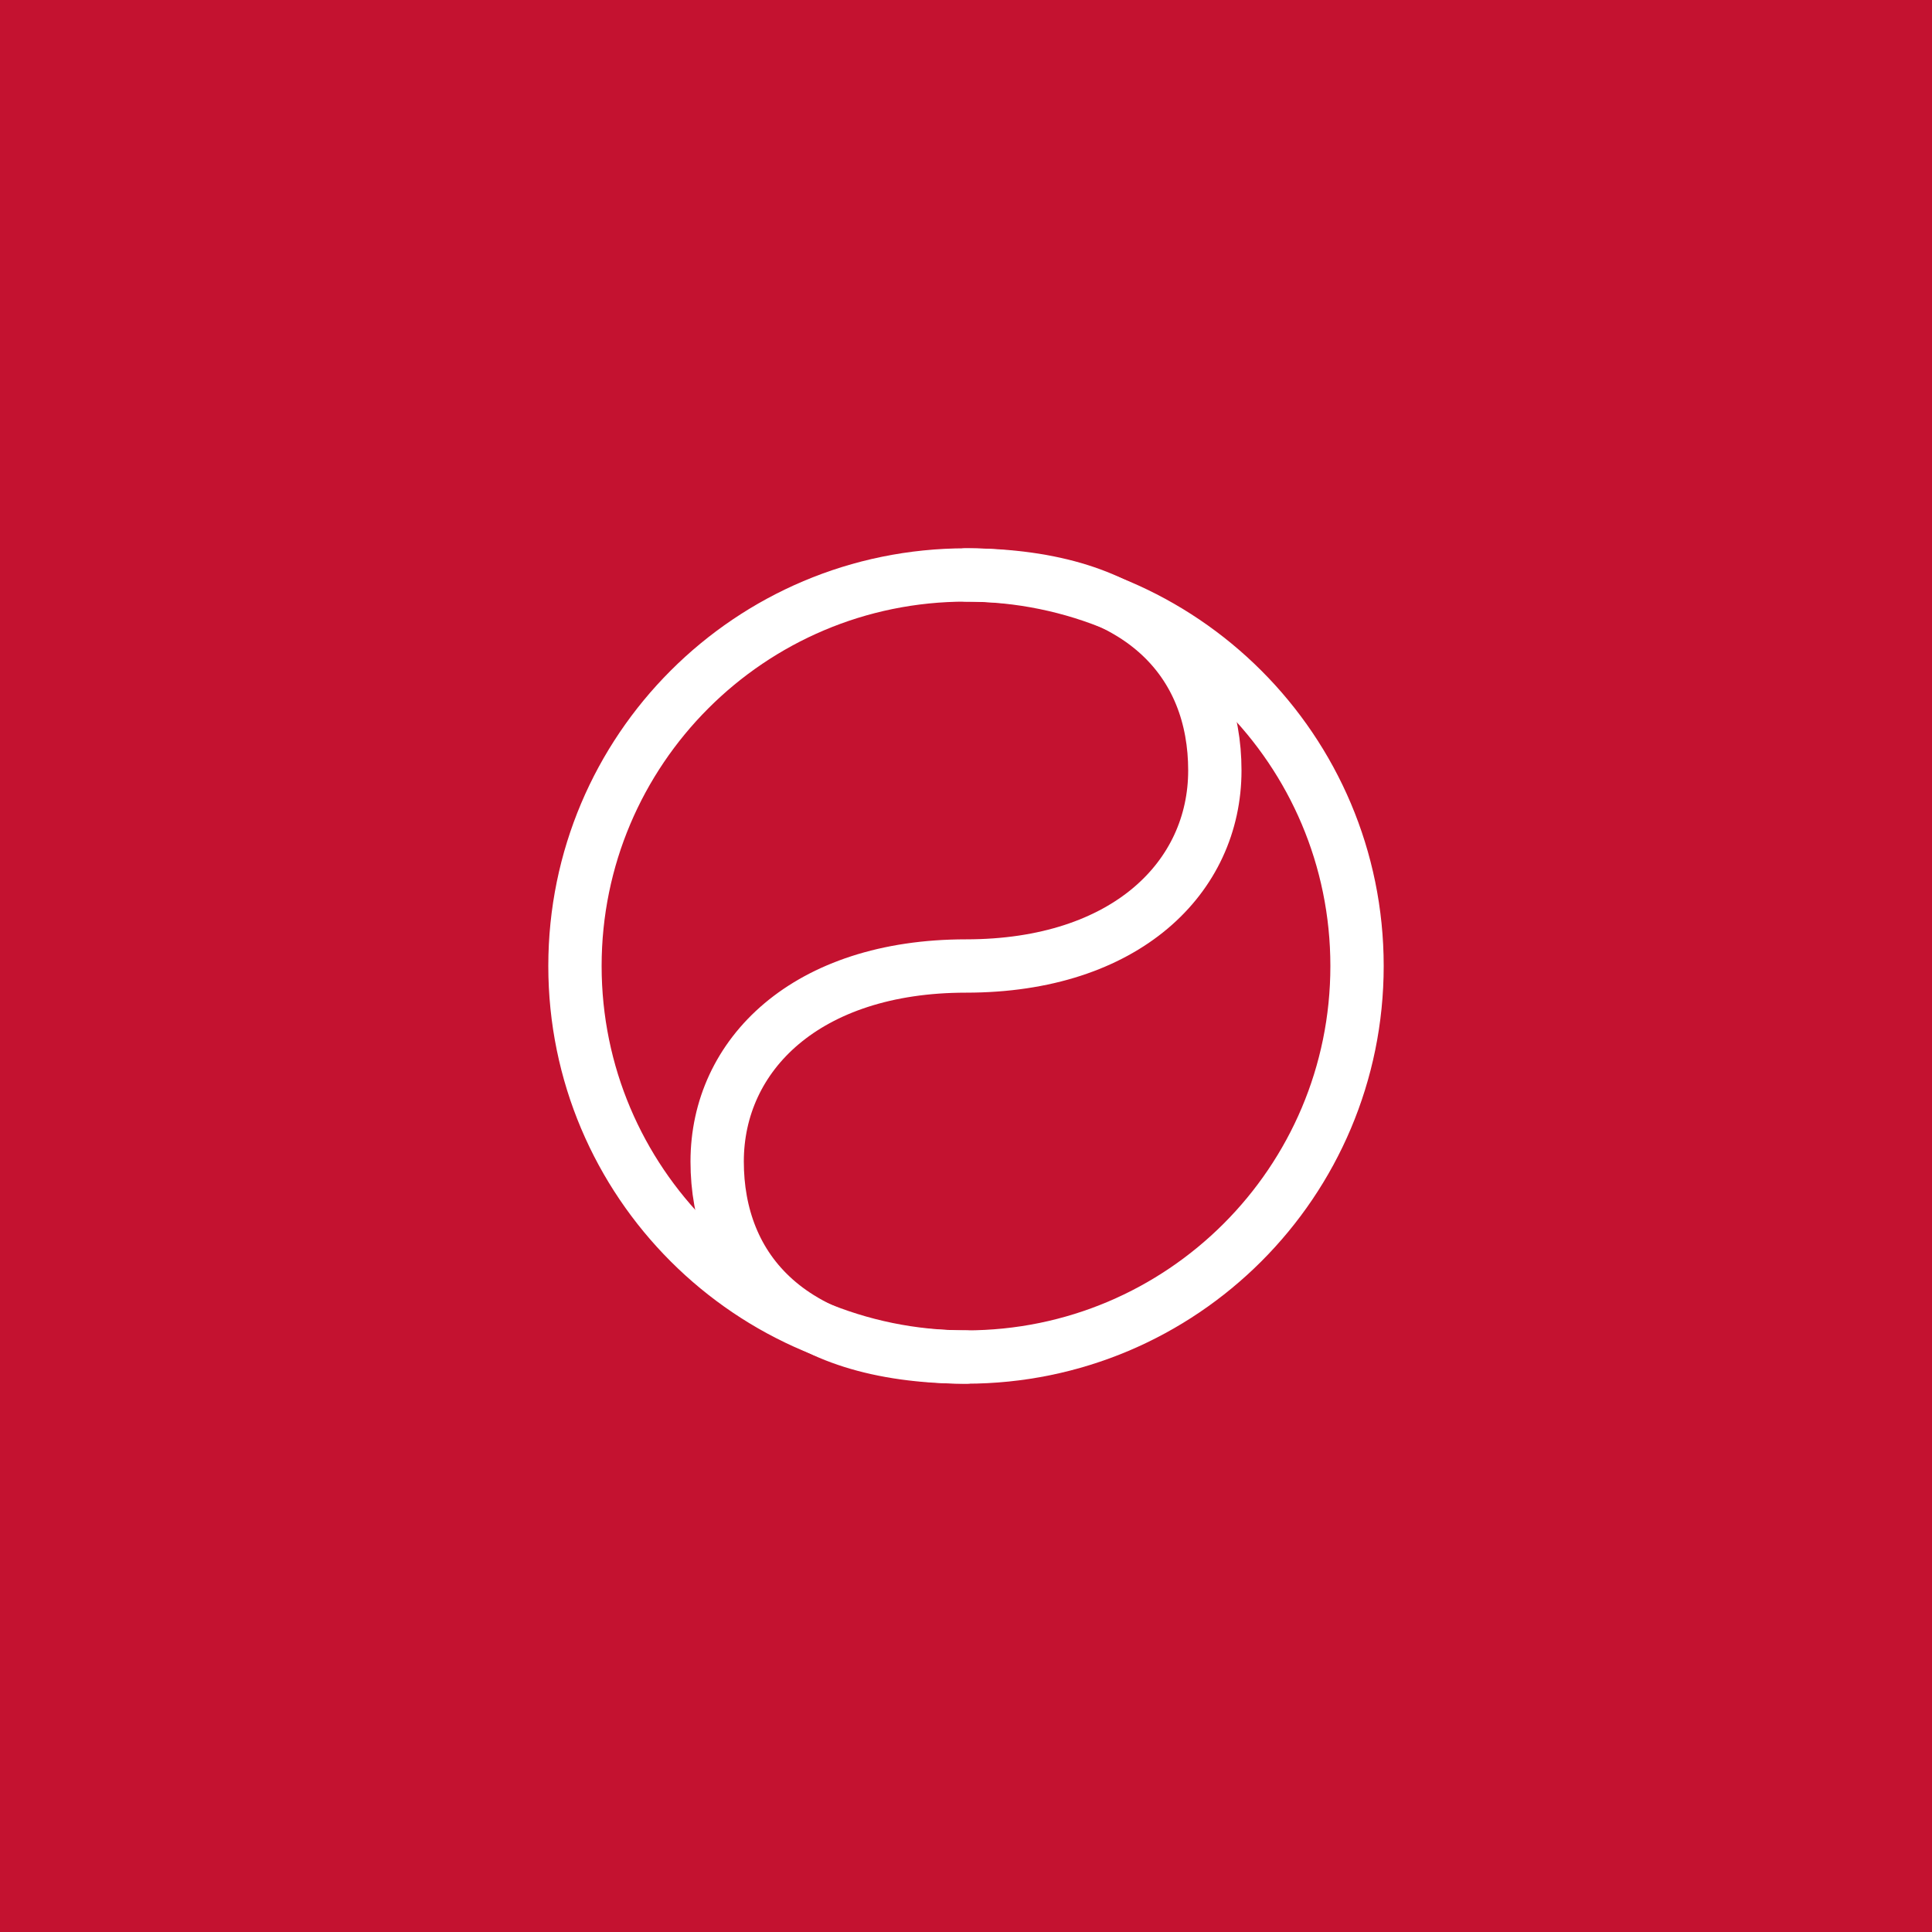
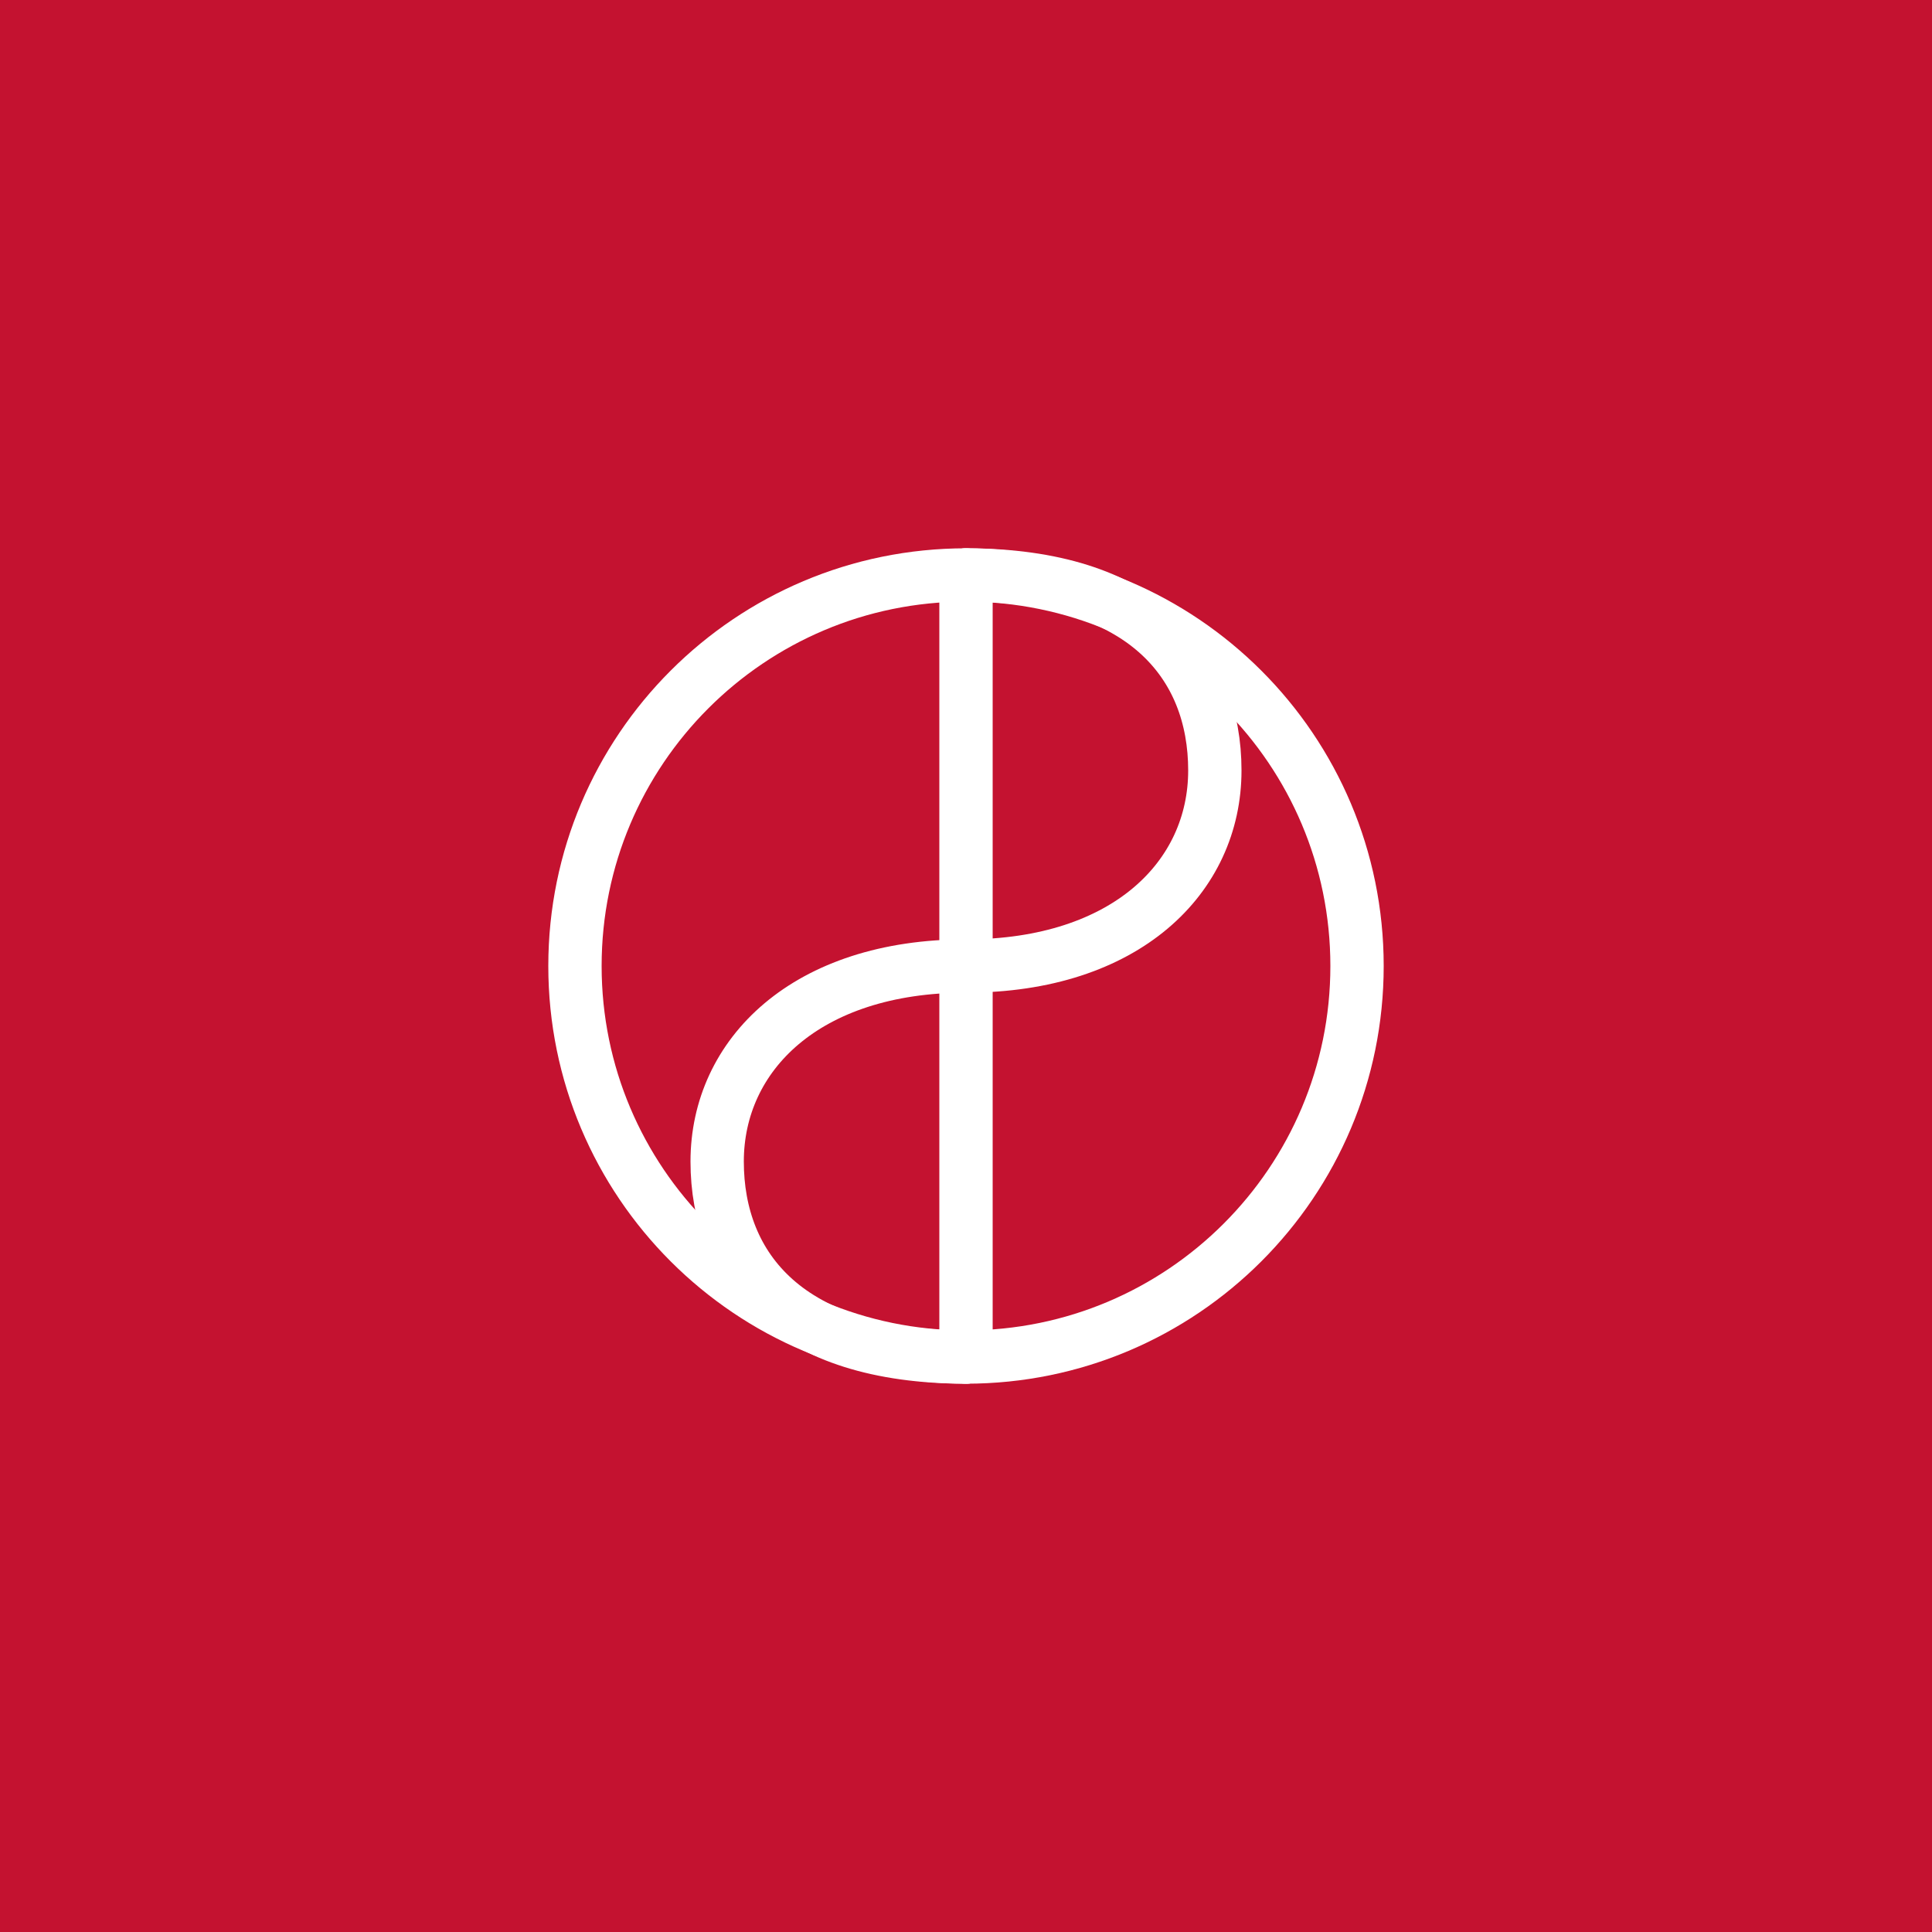
<svg xmlns="http://www.w3.org/2000/svg" viewBox="0 0 512 512" role="img" aria-label="Daily District">
  <rect width="512" height="512" fill="#C41230" />
  <g transform="translate(138.24 138.24) scale(2.3552)">
    <g fill="none" stroke="#FFFFFF" stroke-width="6" stroke-linecap="round" stroke-linejoin="round">
      <circle cx="50" cy="50" r="44" />
      <path d="M50 6 C 70 6 78 16 78 28 C 78 40 68 50 50 50 C 32 50 22 60 22 72 C 22 84 30 94 50 94" />
+       <line x1="50" y1="6" x2="50" y2="94" />
    </g>
  </g>
</svg>
